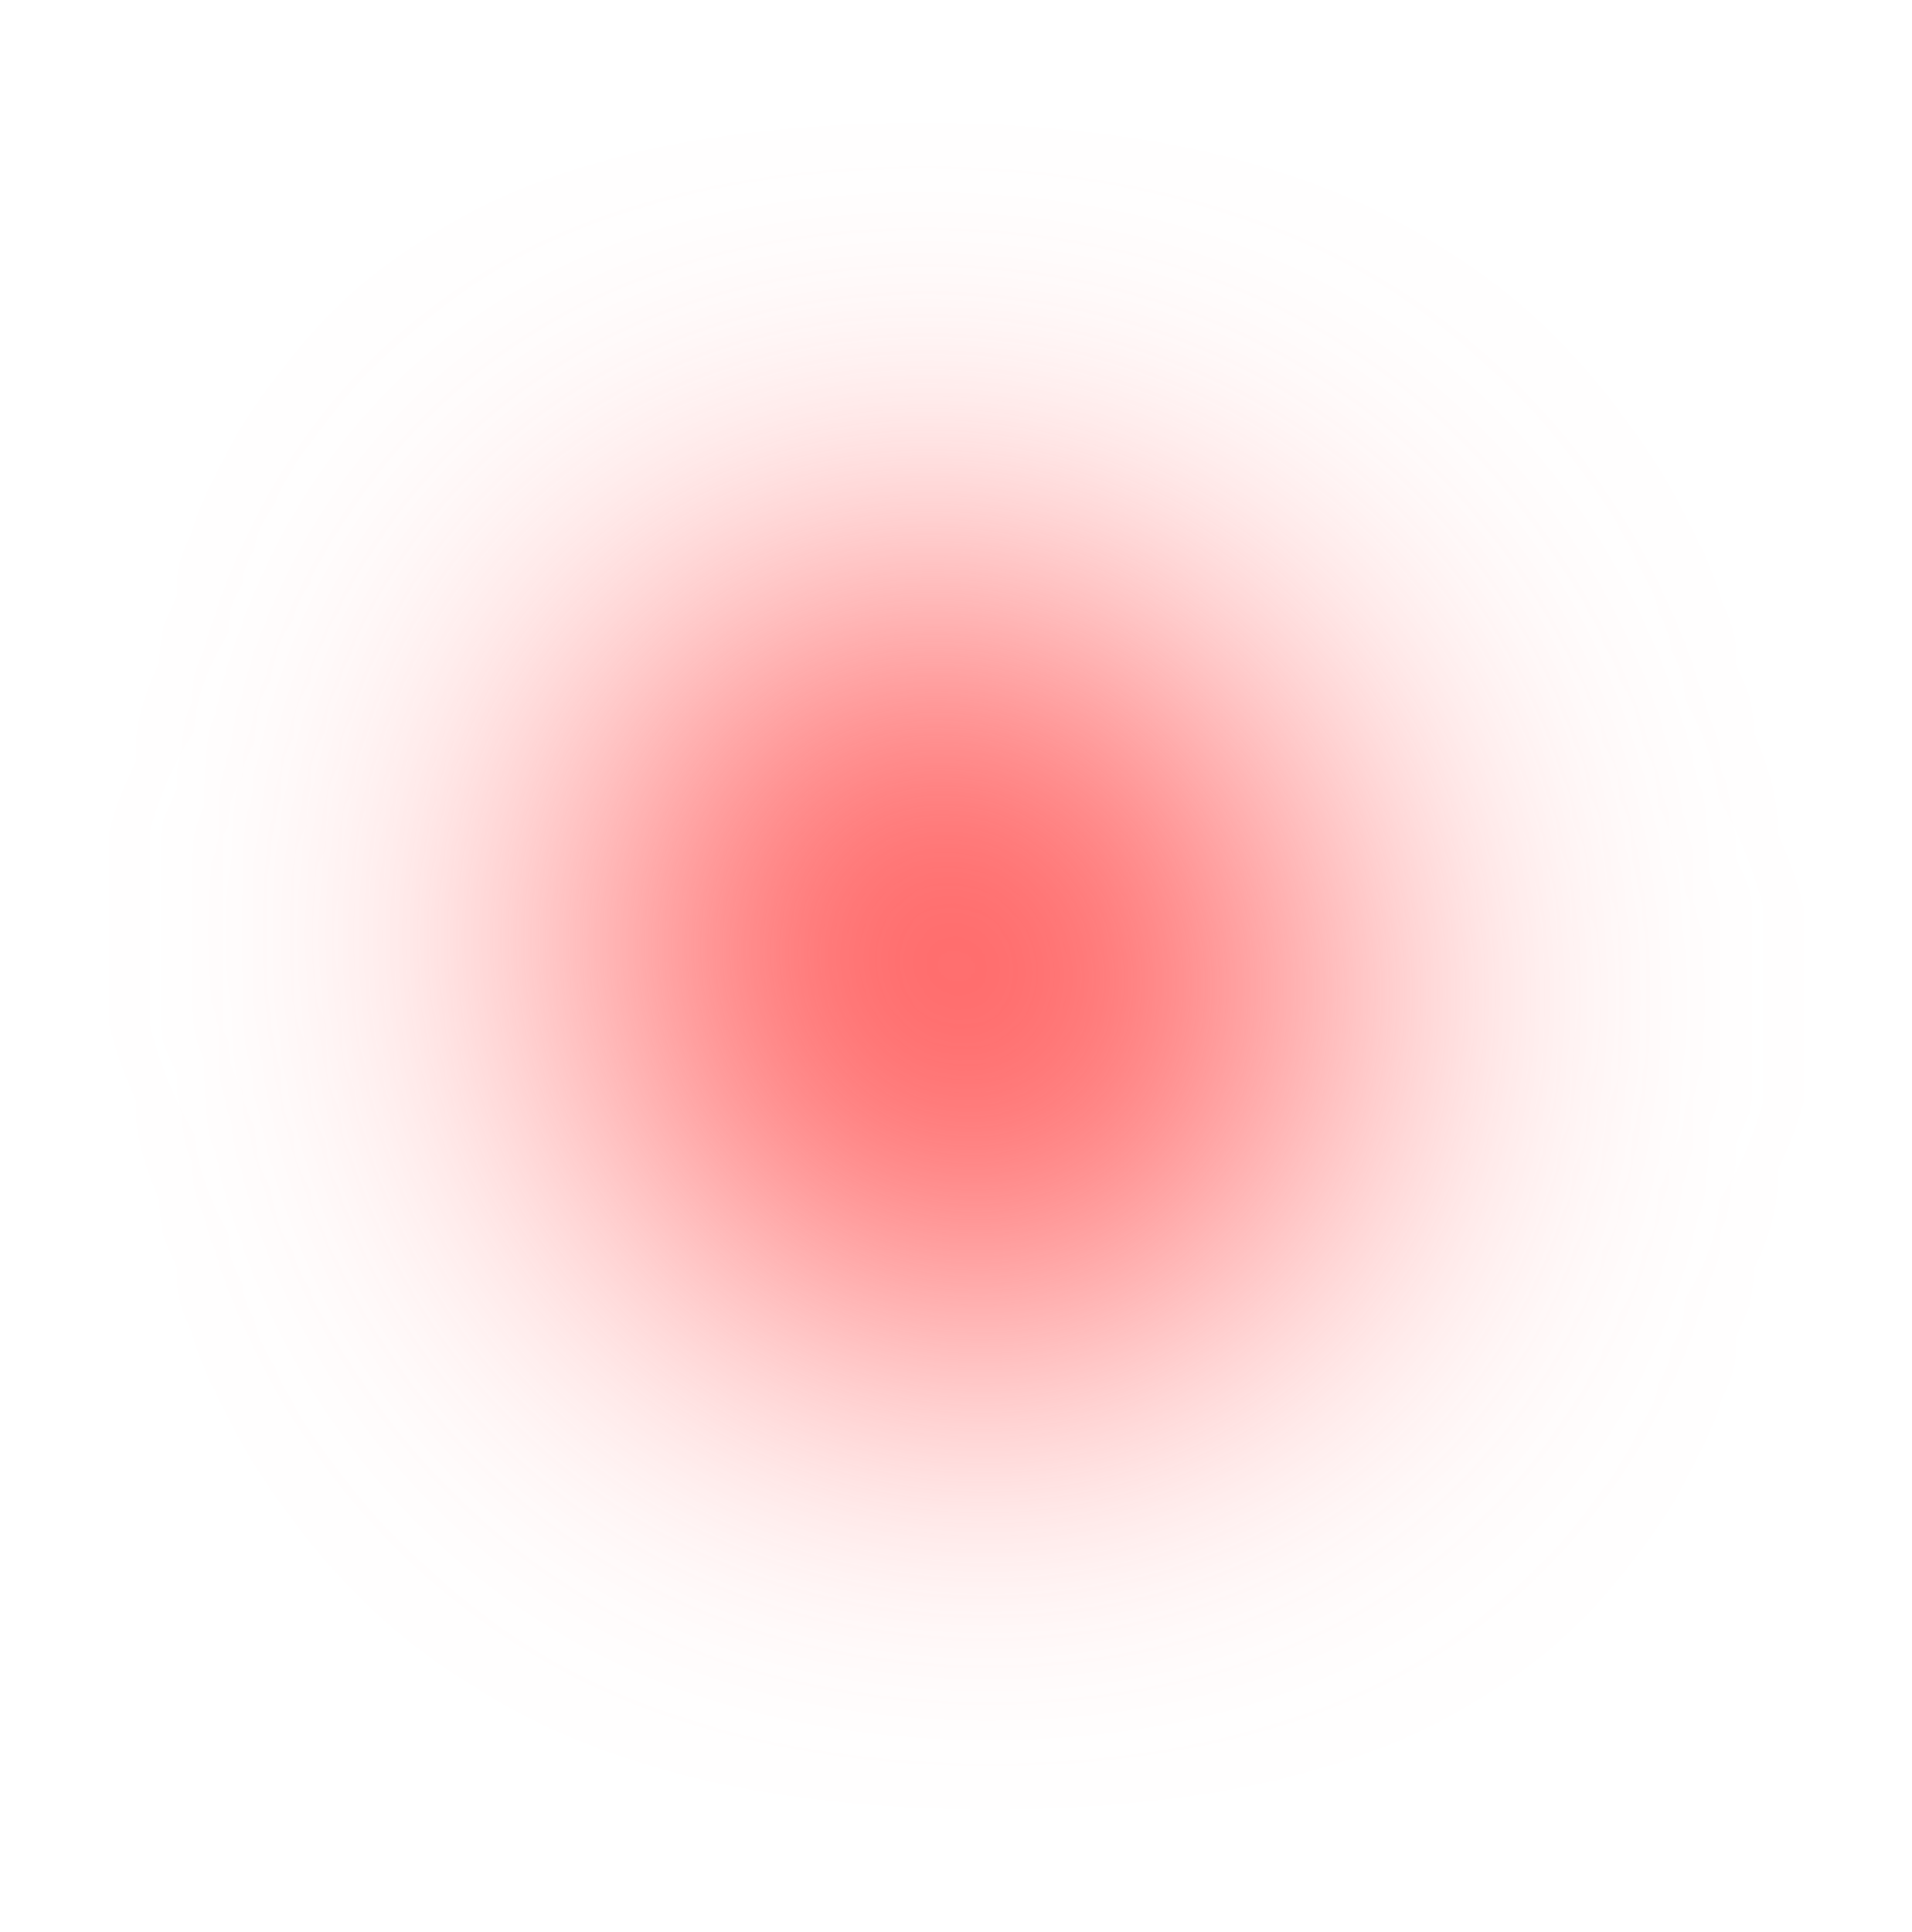
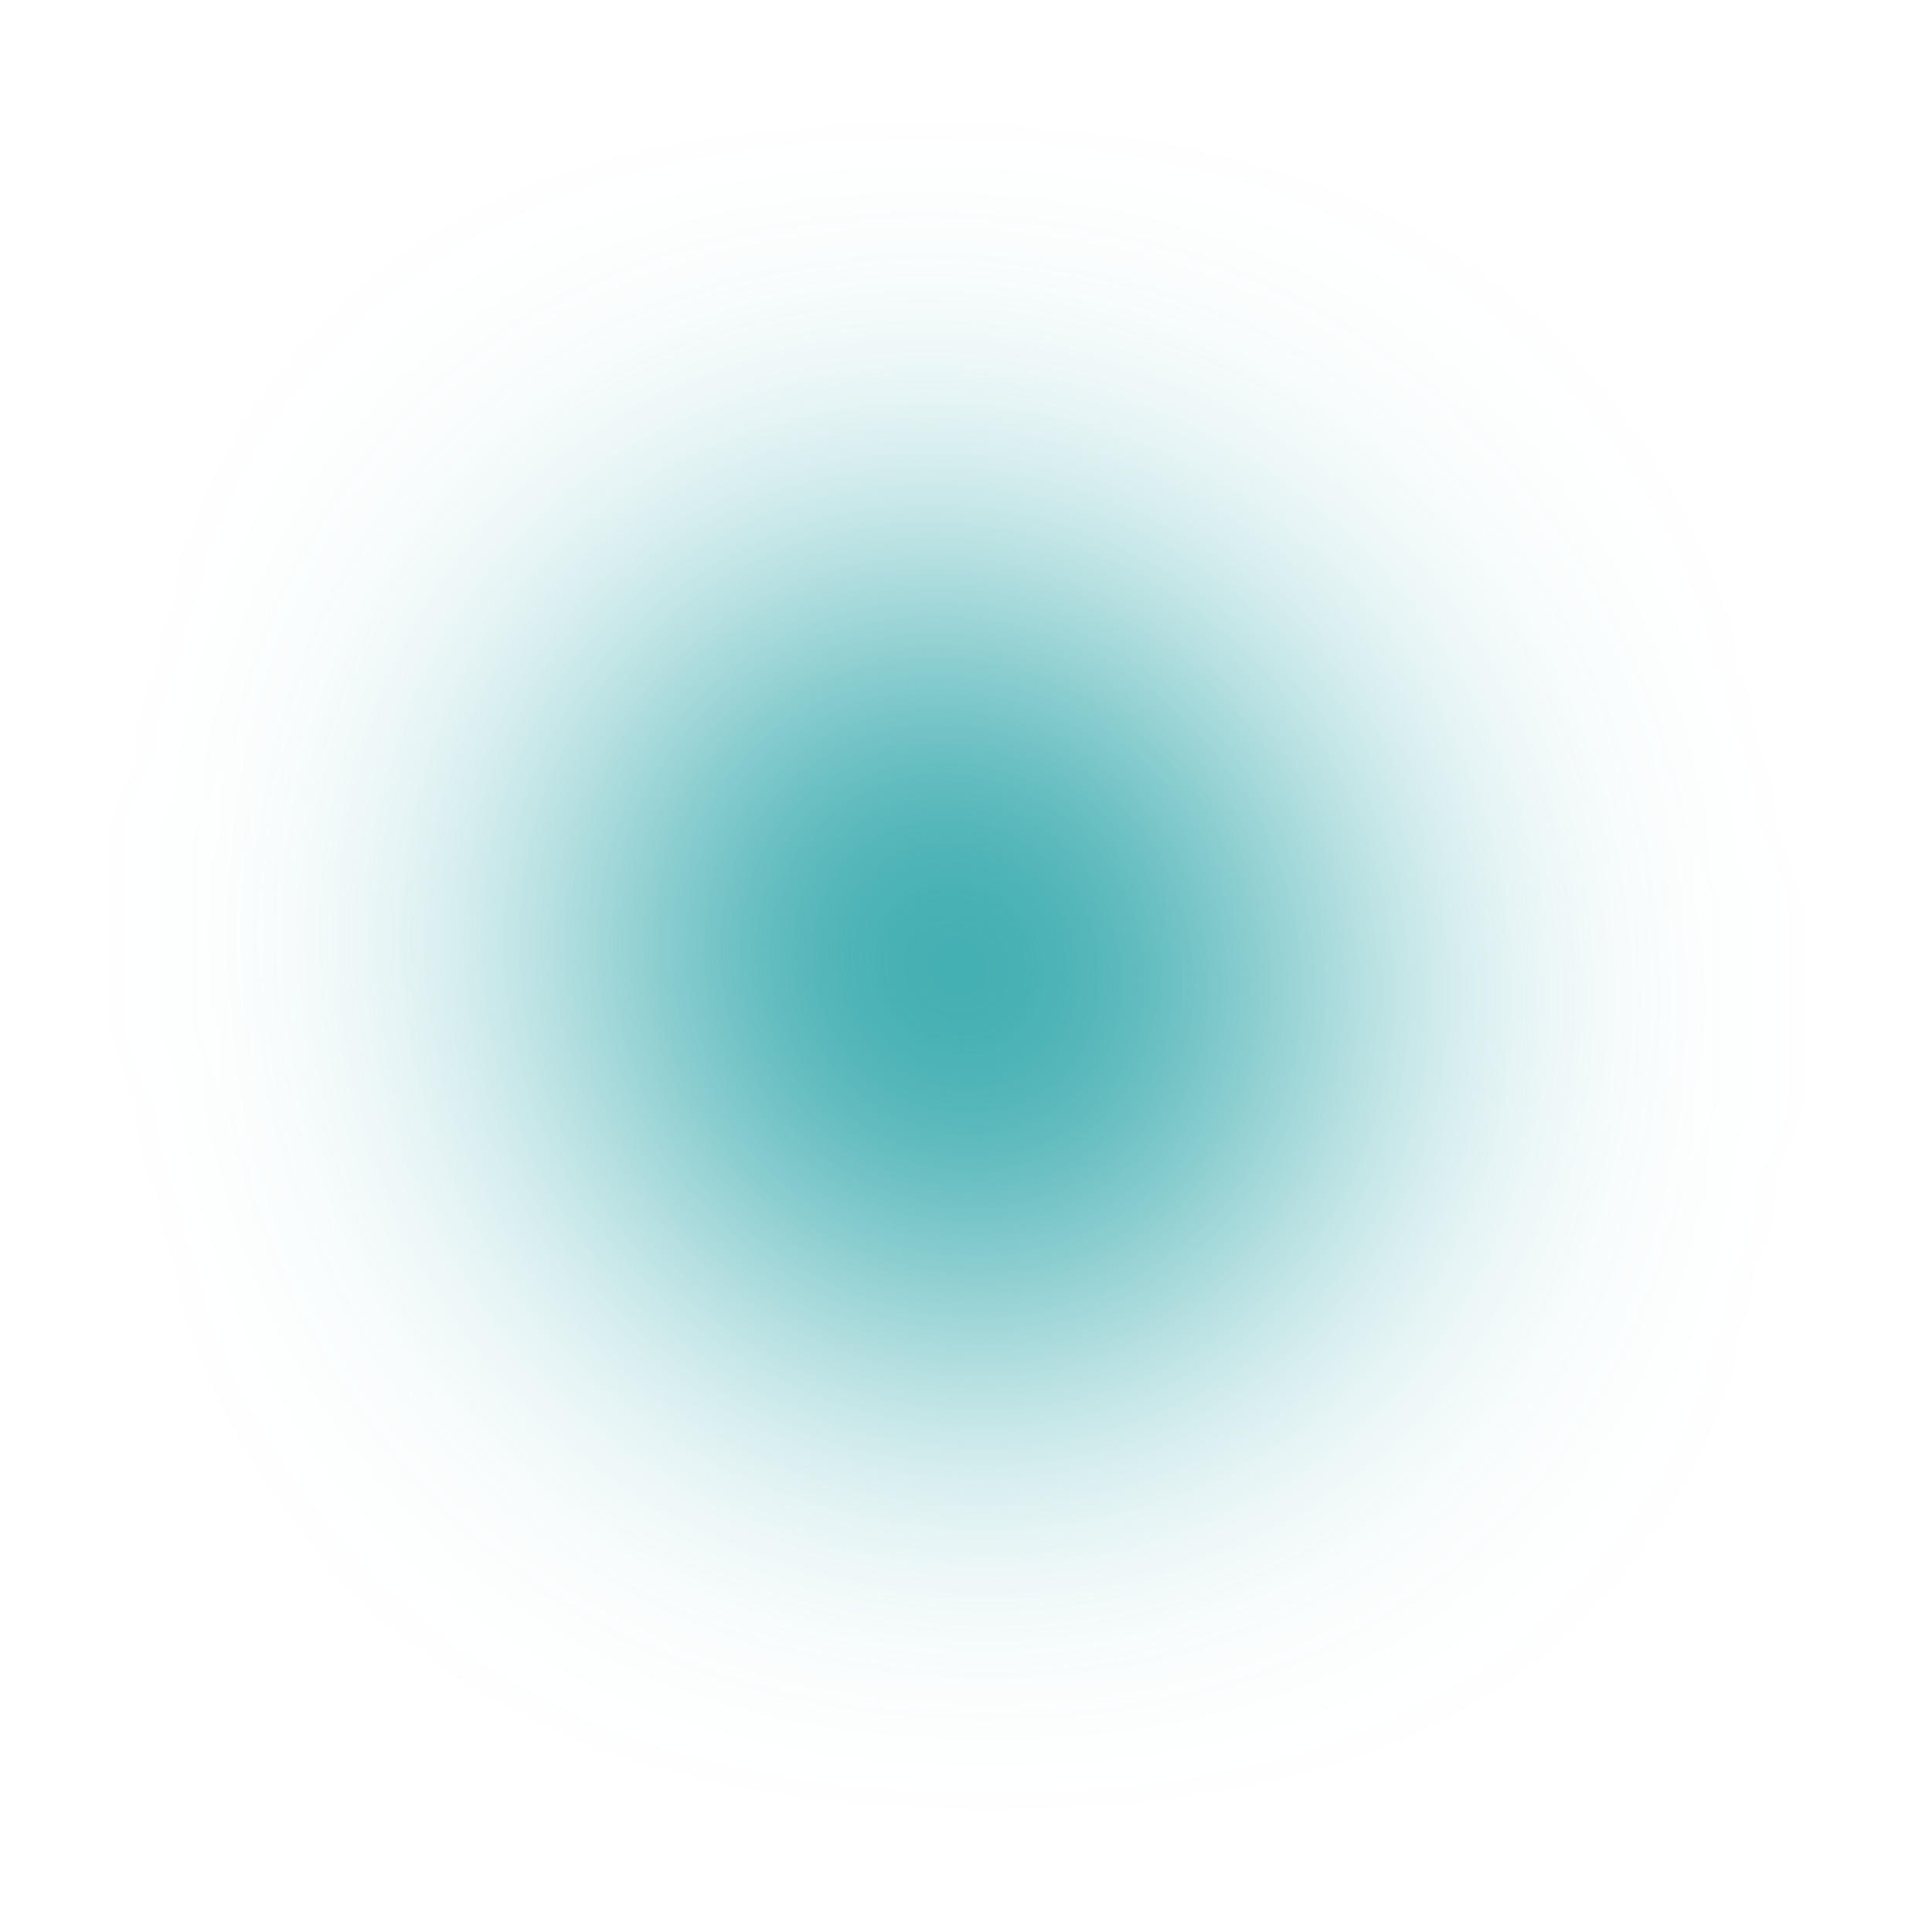
- <svg xmlns="http://www.w3.org/2000/svg" width="847" height="856" viewBox="0 0 847 856" fill="none">
+ <svg xmlns="http://www.w3.org/2000/svg" width="847" height="856" fill="none">
  <g filter="url(#filter0_f_535_151)">
-     <ellipse cx="423.781" cy="428.096" rx="156.145" ry="174.012" transform="rotate(-37.4609 423.781 428.096)" fill="#FF5252" />
+     <ellipse cx="423.781" cy="428.096" rx="156.145" ry="174.012" transform="rotate(-37.46 423.781 428.096)" fill="#20A0A4" />
  </g>
  <defs>
-     <filter id="filter0_f_535_151" x="0.795" y="0.456" width="845.972" height="855.28" filterUnits="userSpaceOnUse" color-interpolation-filters="sRGB">
+     <filter id="filter0_f_535_151" x=".795" y=".456" width="845.972" height="855.28" filterUnits="userSpaceOnUse" color-interpolation-filters="sRGB">
      <feFlood flood-opacity="0" result="BackgroundImageFix" />
-       <feBlend mode="normal" in="SourceGraphic" in2="BackgroundImageFix" result="shape" />
+       <feBlend in="SourceGraphic" in2="BackgroundImageFix" result="shape" />
      <feGaussianBlur stdDeviation="130" result="effect1_foregroundBlur_535_151" />
    </filter>
  </defs>
</svg>
